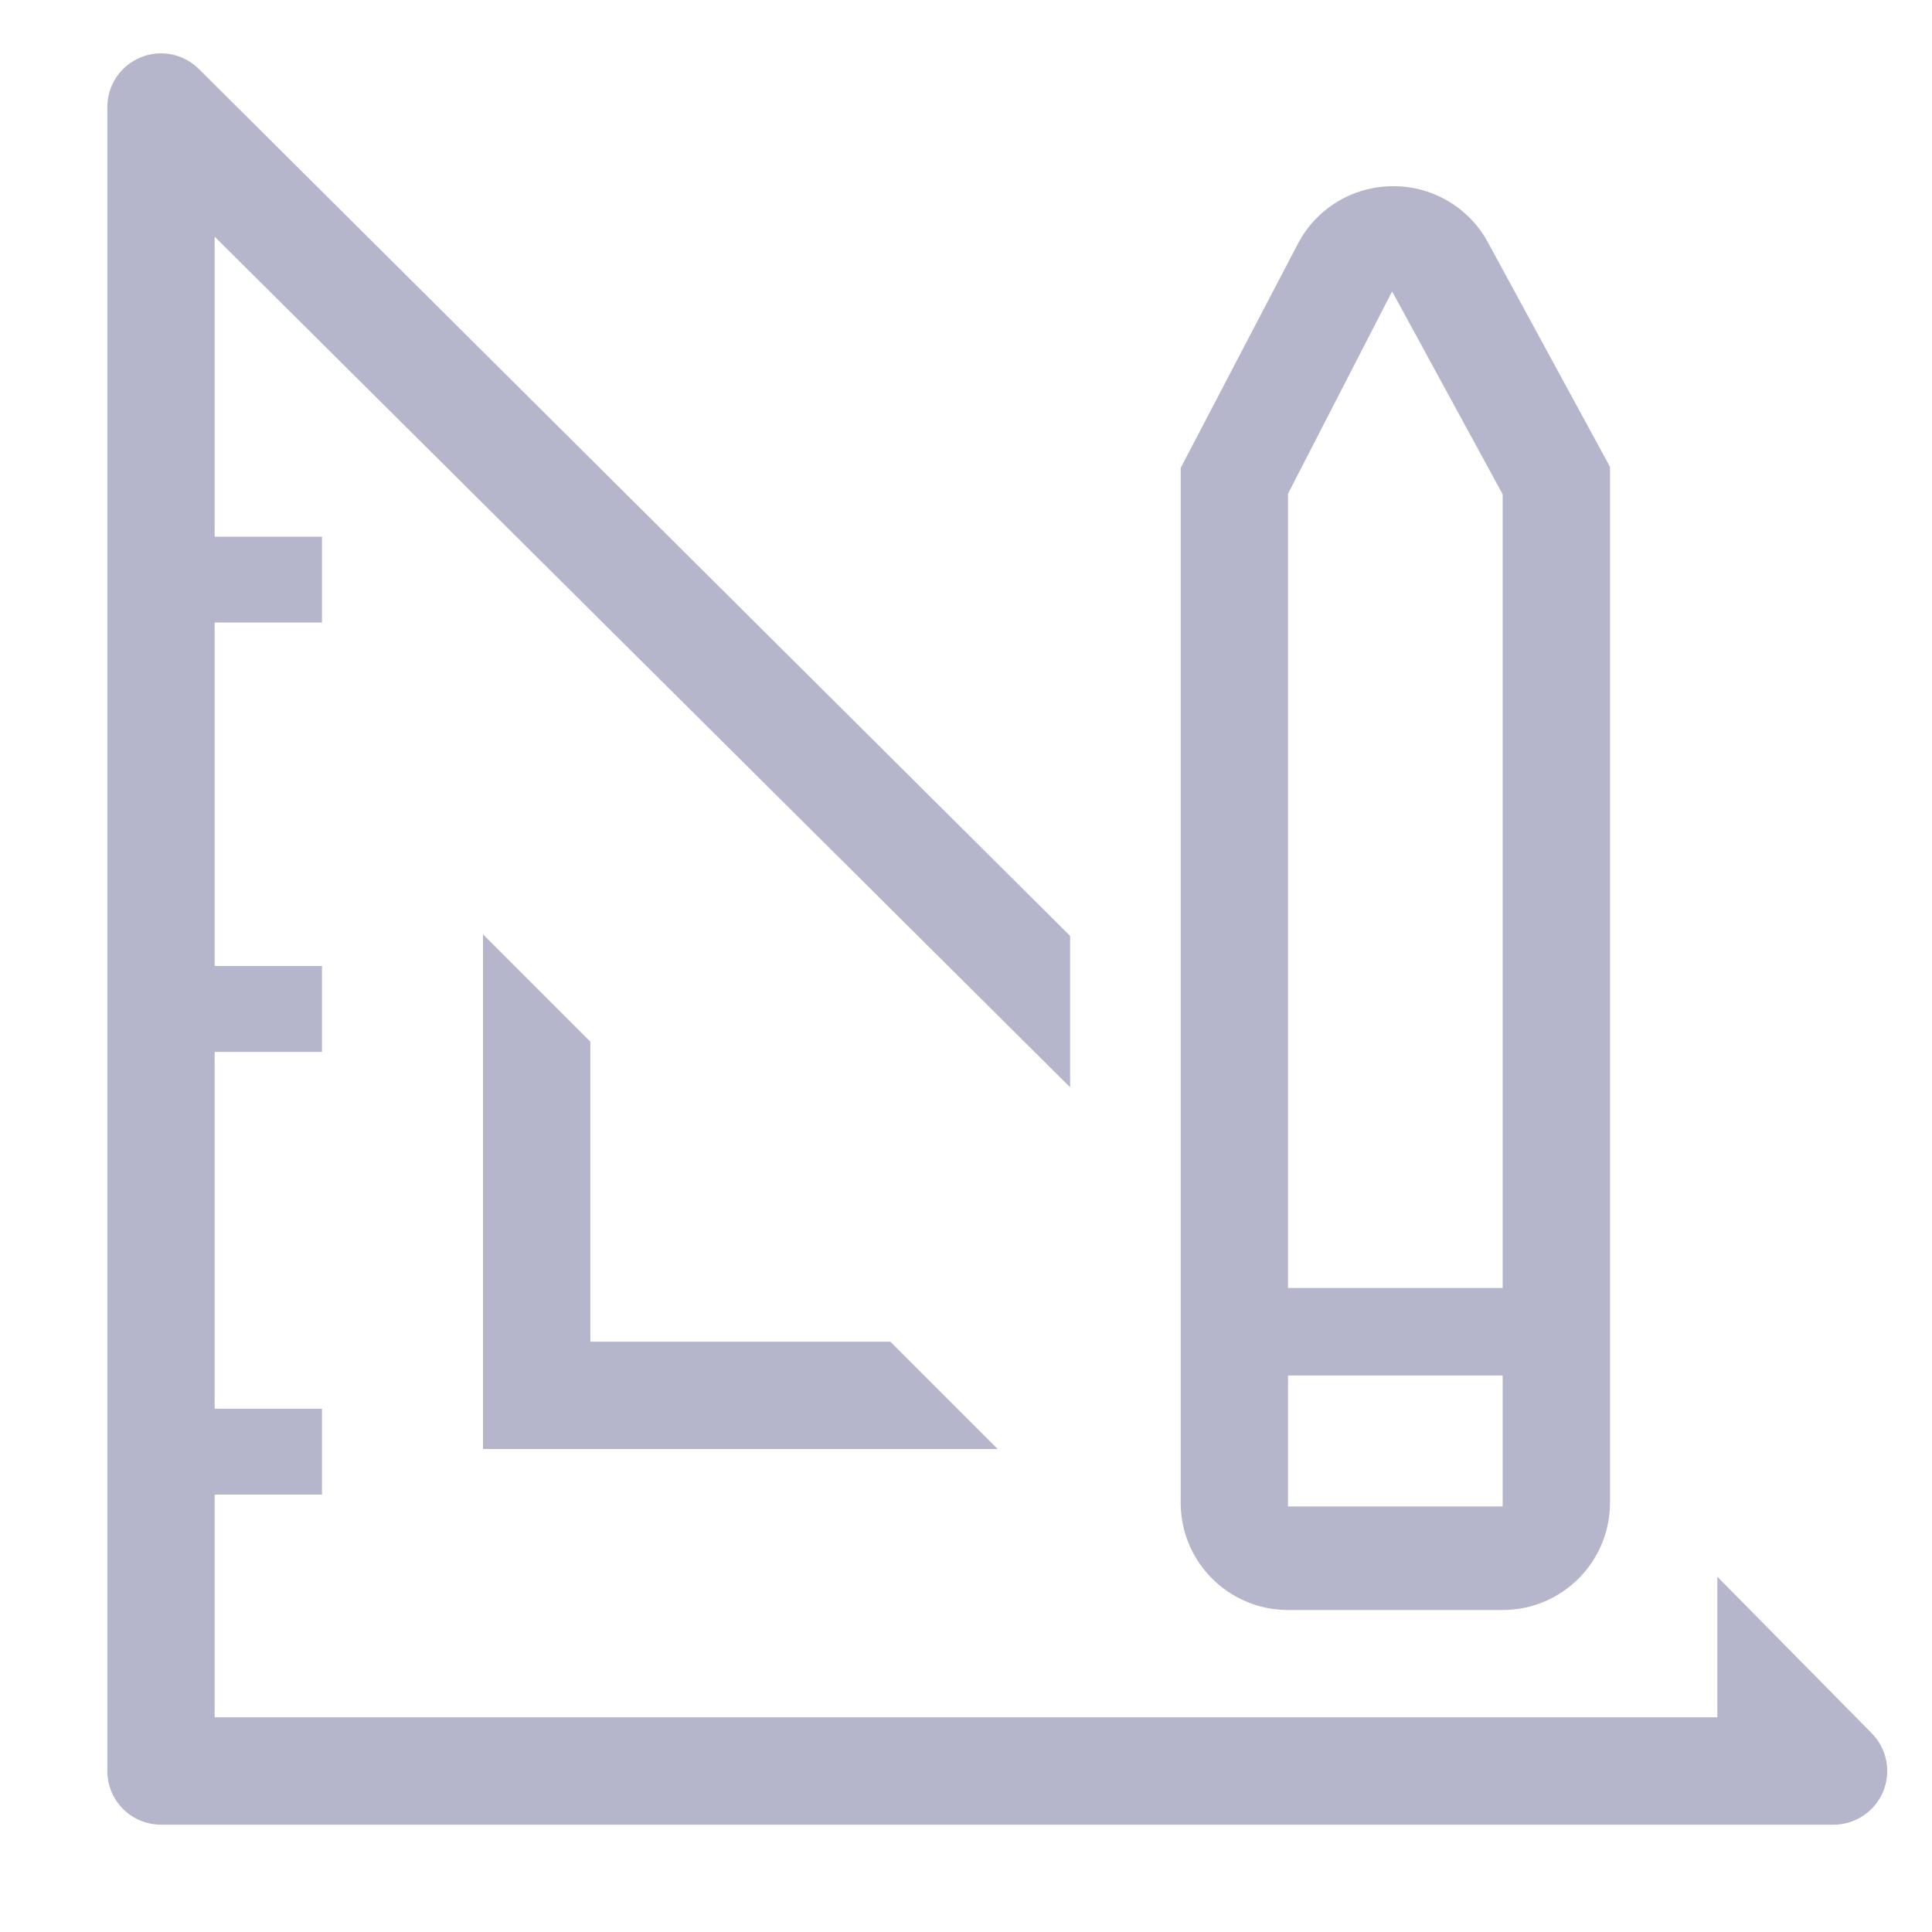
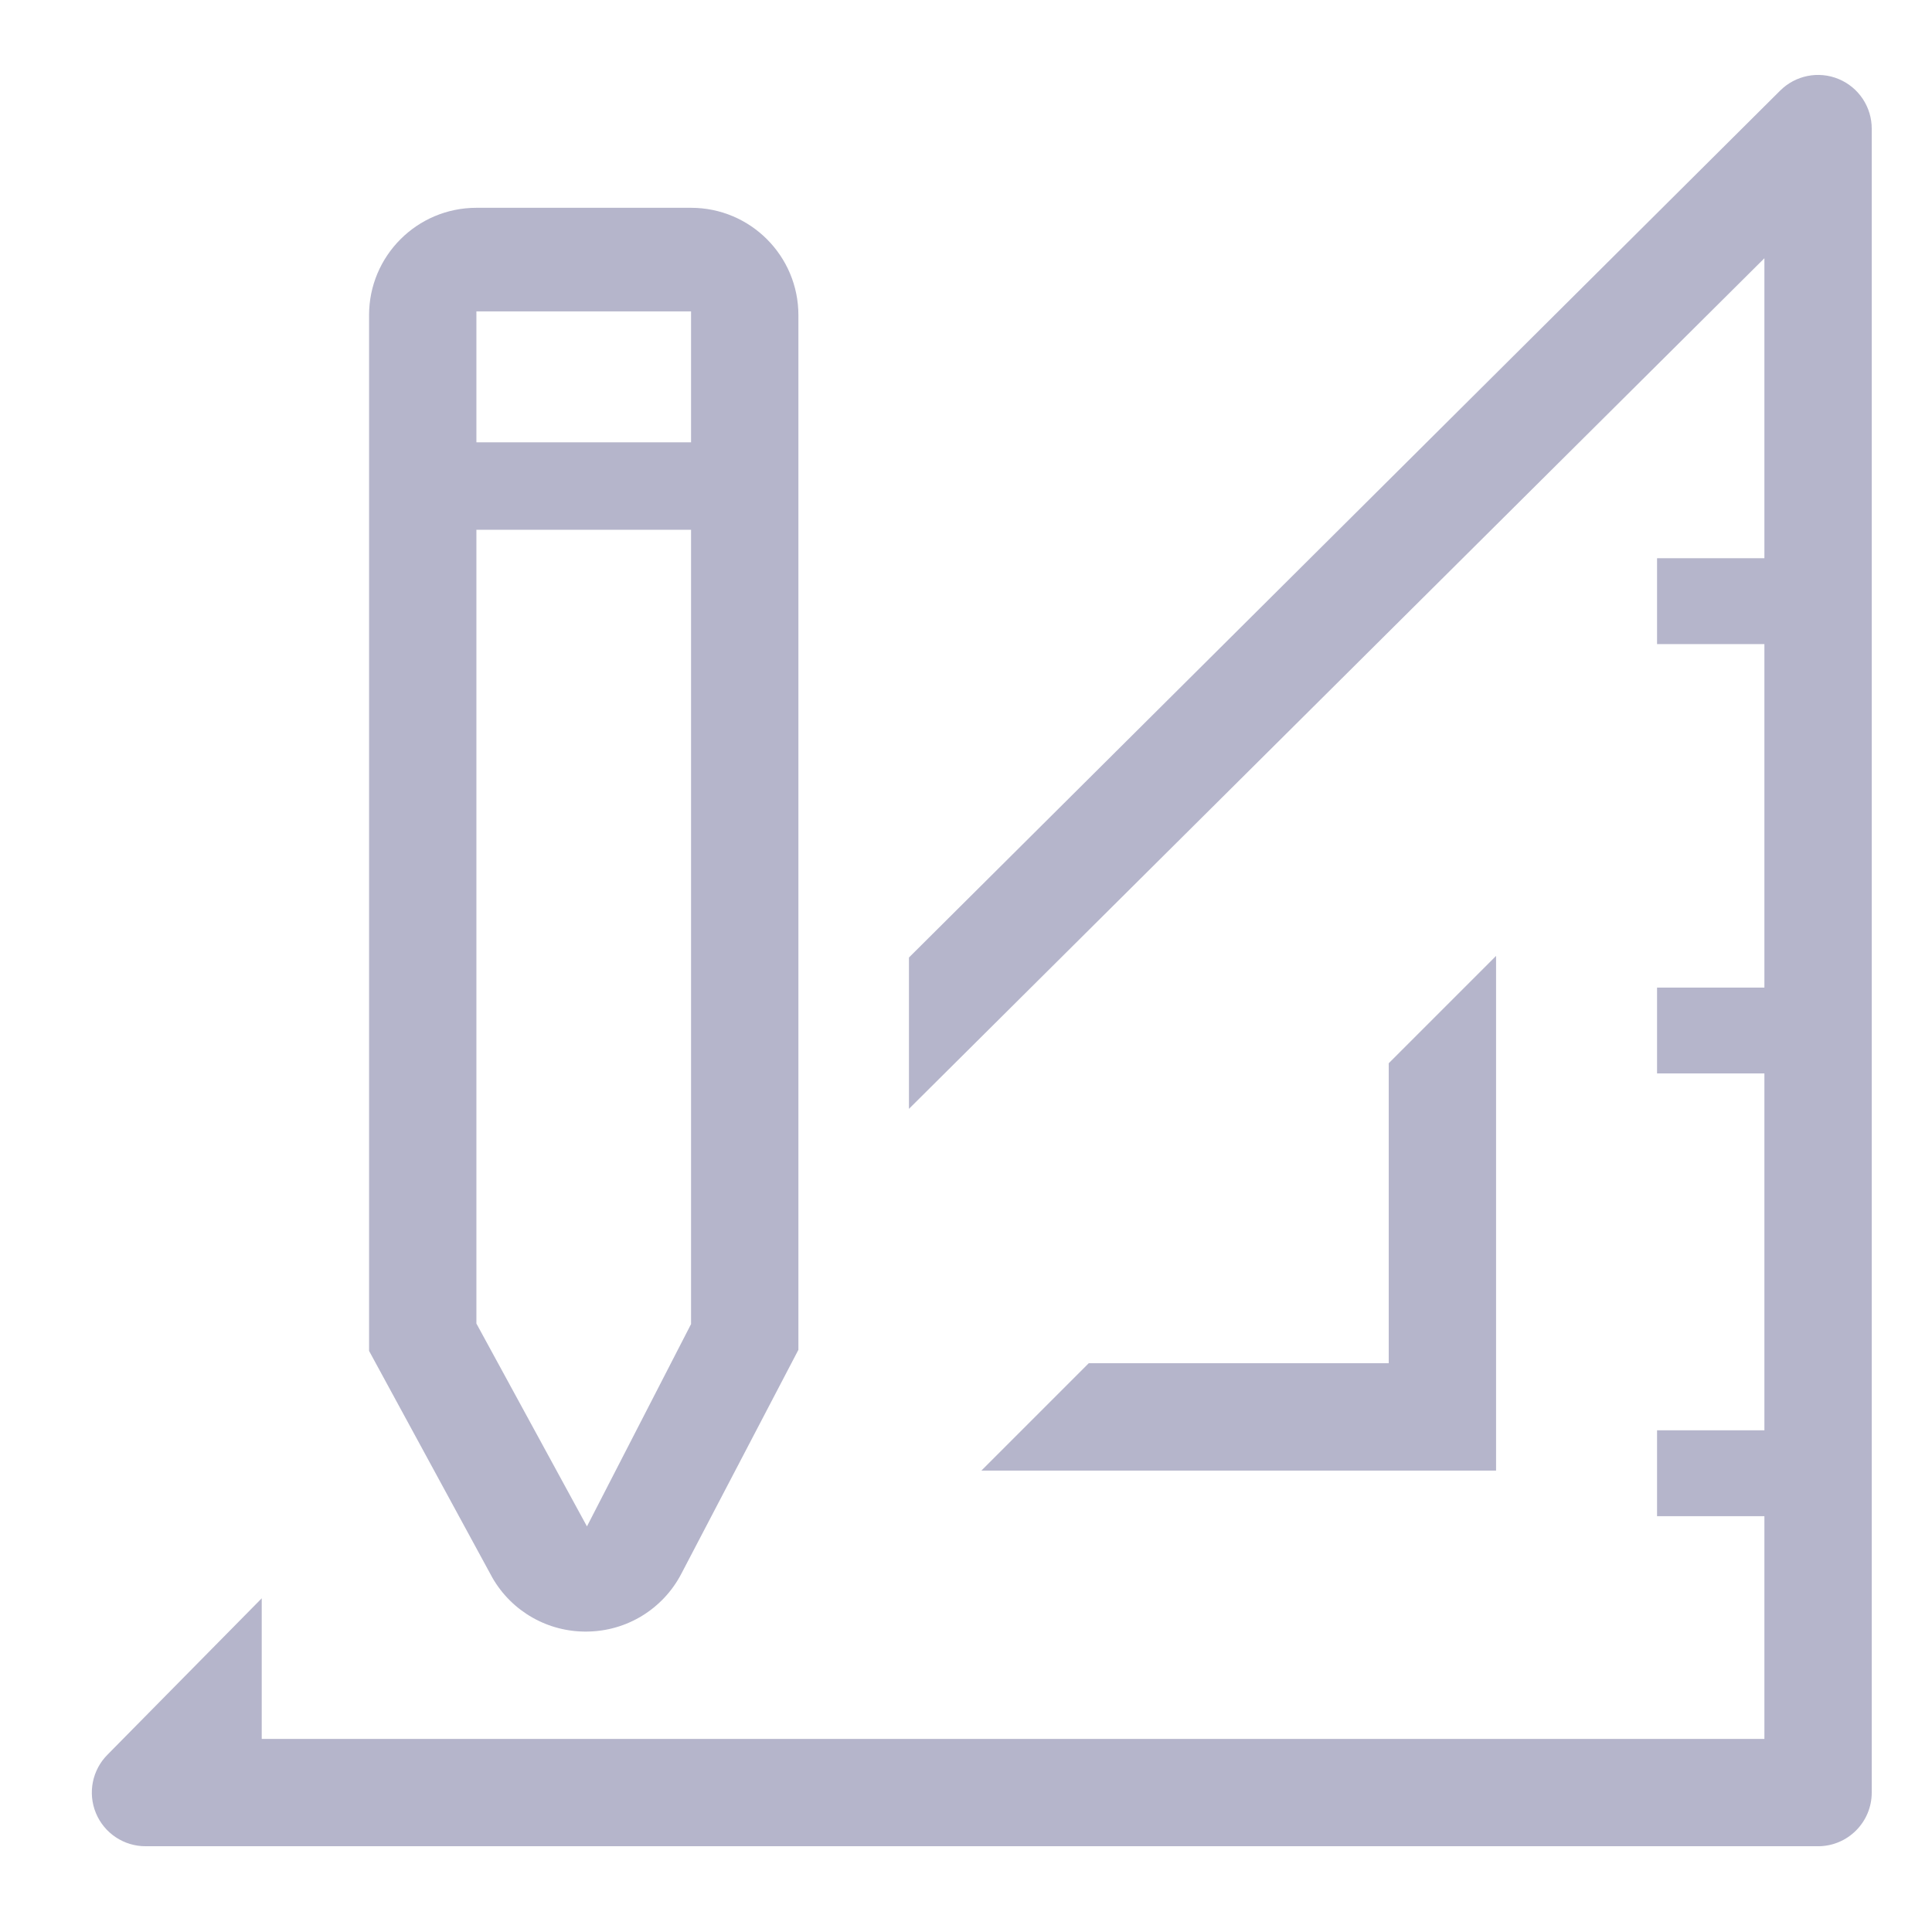
<svg xmlns="http://www.w3.org/2000/svg" width="36" height="36" viewBox="0 0 36 36" version="1.1" id="svg10">
  <defs id="defs14" />
-   <path fill="currentColor" d="M9 17.41V27h9.59l-2-2H11v-5.59z" class="clr-i-outline clr-i-outline-path-1" id="path2" style="fill:#b5b5cb;fill-opacity:1" />
-   <path fill="currentColor" d="M34.87 32.29L32 29.38V32H4v-4.15h2v-1.6H4V19.6h2V18H4v-6.4h2V10H4V4.41l15.94 15.85v-2.82L3.71 1.29A1 1 0 0 0 2 2v31a1 1 0 0 0 1 1h31.16a1 1 0 0 0 .71-1.71" class="clr-i-outline clr-i-outline-path-2" id="path4" style="fill:#b5b5cb;fill-opacity:1" />
-   <path fill="currentColor" d="M24 30h4a2 2 0 0 0 2-2V8.7l-2.3-4.23a2 2 0 0 0-1.76-1a2 2 0 0 0-1.76 1.08L22 8.72V28a2 2 0 0 0 2 2m0-20.8l1.94-3.77L28 9.21V24h-4Zm0 16.43h4v2.44h-4Z" class="clr-i-outline clr-i-outline-path-3" id="path6" style="fill:#b5b5cb;fill-opacity:1" />
+   <path fill="currentColor" d="m 27.877,17.812 v 9.59 h -9.59 l 2,-2 h 5.59 v -5.59 z" class="clr-i-outline clr-i-outline-path-1" id="path2" style="fill:#b5b5cb;fill-opacity:1" />
+   <path fill="currentColor" d="m 2.007,32.692 2.87,-2.91 v 2.62 H 32.877 v -4.15 h -2 v -1.6 h 2 v -6.65 h -2 v -1.6 h 2 v -6.4 h -2 v -1.6 h 2 V 4.812 l -15.94,15.85 v -2.82 l 16.23,-16.15 a 1,1 0 0 1 1.71,0.71 V 33.402 a 1,1 0 0 1 -1,1 H 2.717 a 1,1 0 0 1 -0.71,-1.71" class="clr-i-outline clr-i-outline-path-2" id="path4" style="fill:#b5b5cb;fill-opacity:1" />
+   <path fill="currentColor" d="M 12.877,3.872 H 8.877 a 2,2 0 0 0 -2,2 V 25.172 l 2.3,4.23 a 2,2 0 0 0 1.76,1 2,2 0 0 0 1.76,-1.08 l 2.18,-4.17 V 5.872 a 2,2 0 0 0 -2,-2 m 0,20.8 -1.94,3.77 -2.06,-3.78 V 9.872 h 4 z m 0,-16.43 H 8.877 v -2.44 h 4 z" class="clr-i-outline clr-i-outline-path-3" id="path6" style="fill:#b5b5cb;fill-opacity:1" />
  <path fill="none" d="M0 0h36v36H0z" id="path8" />
</svg>
